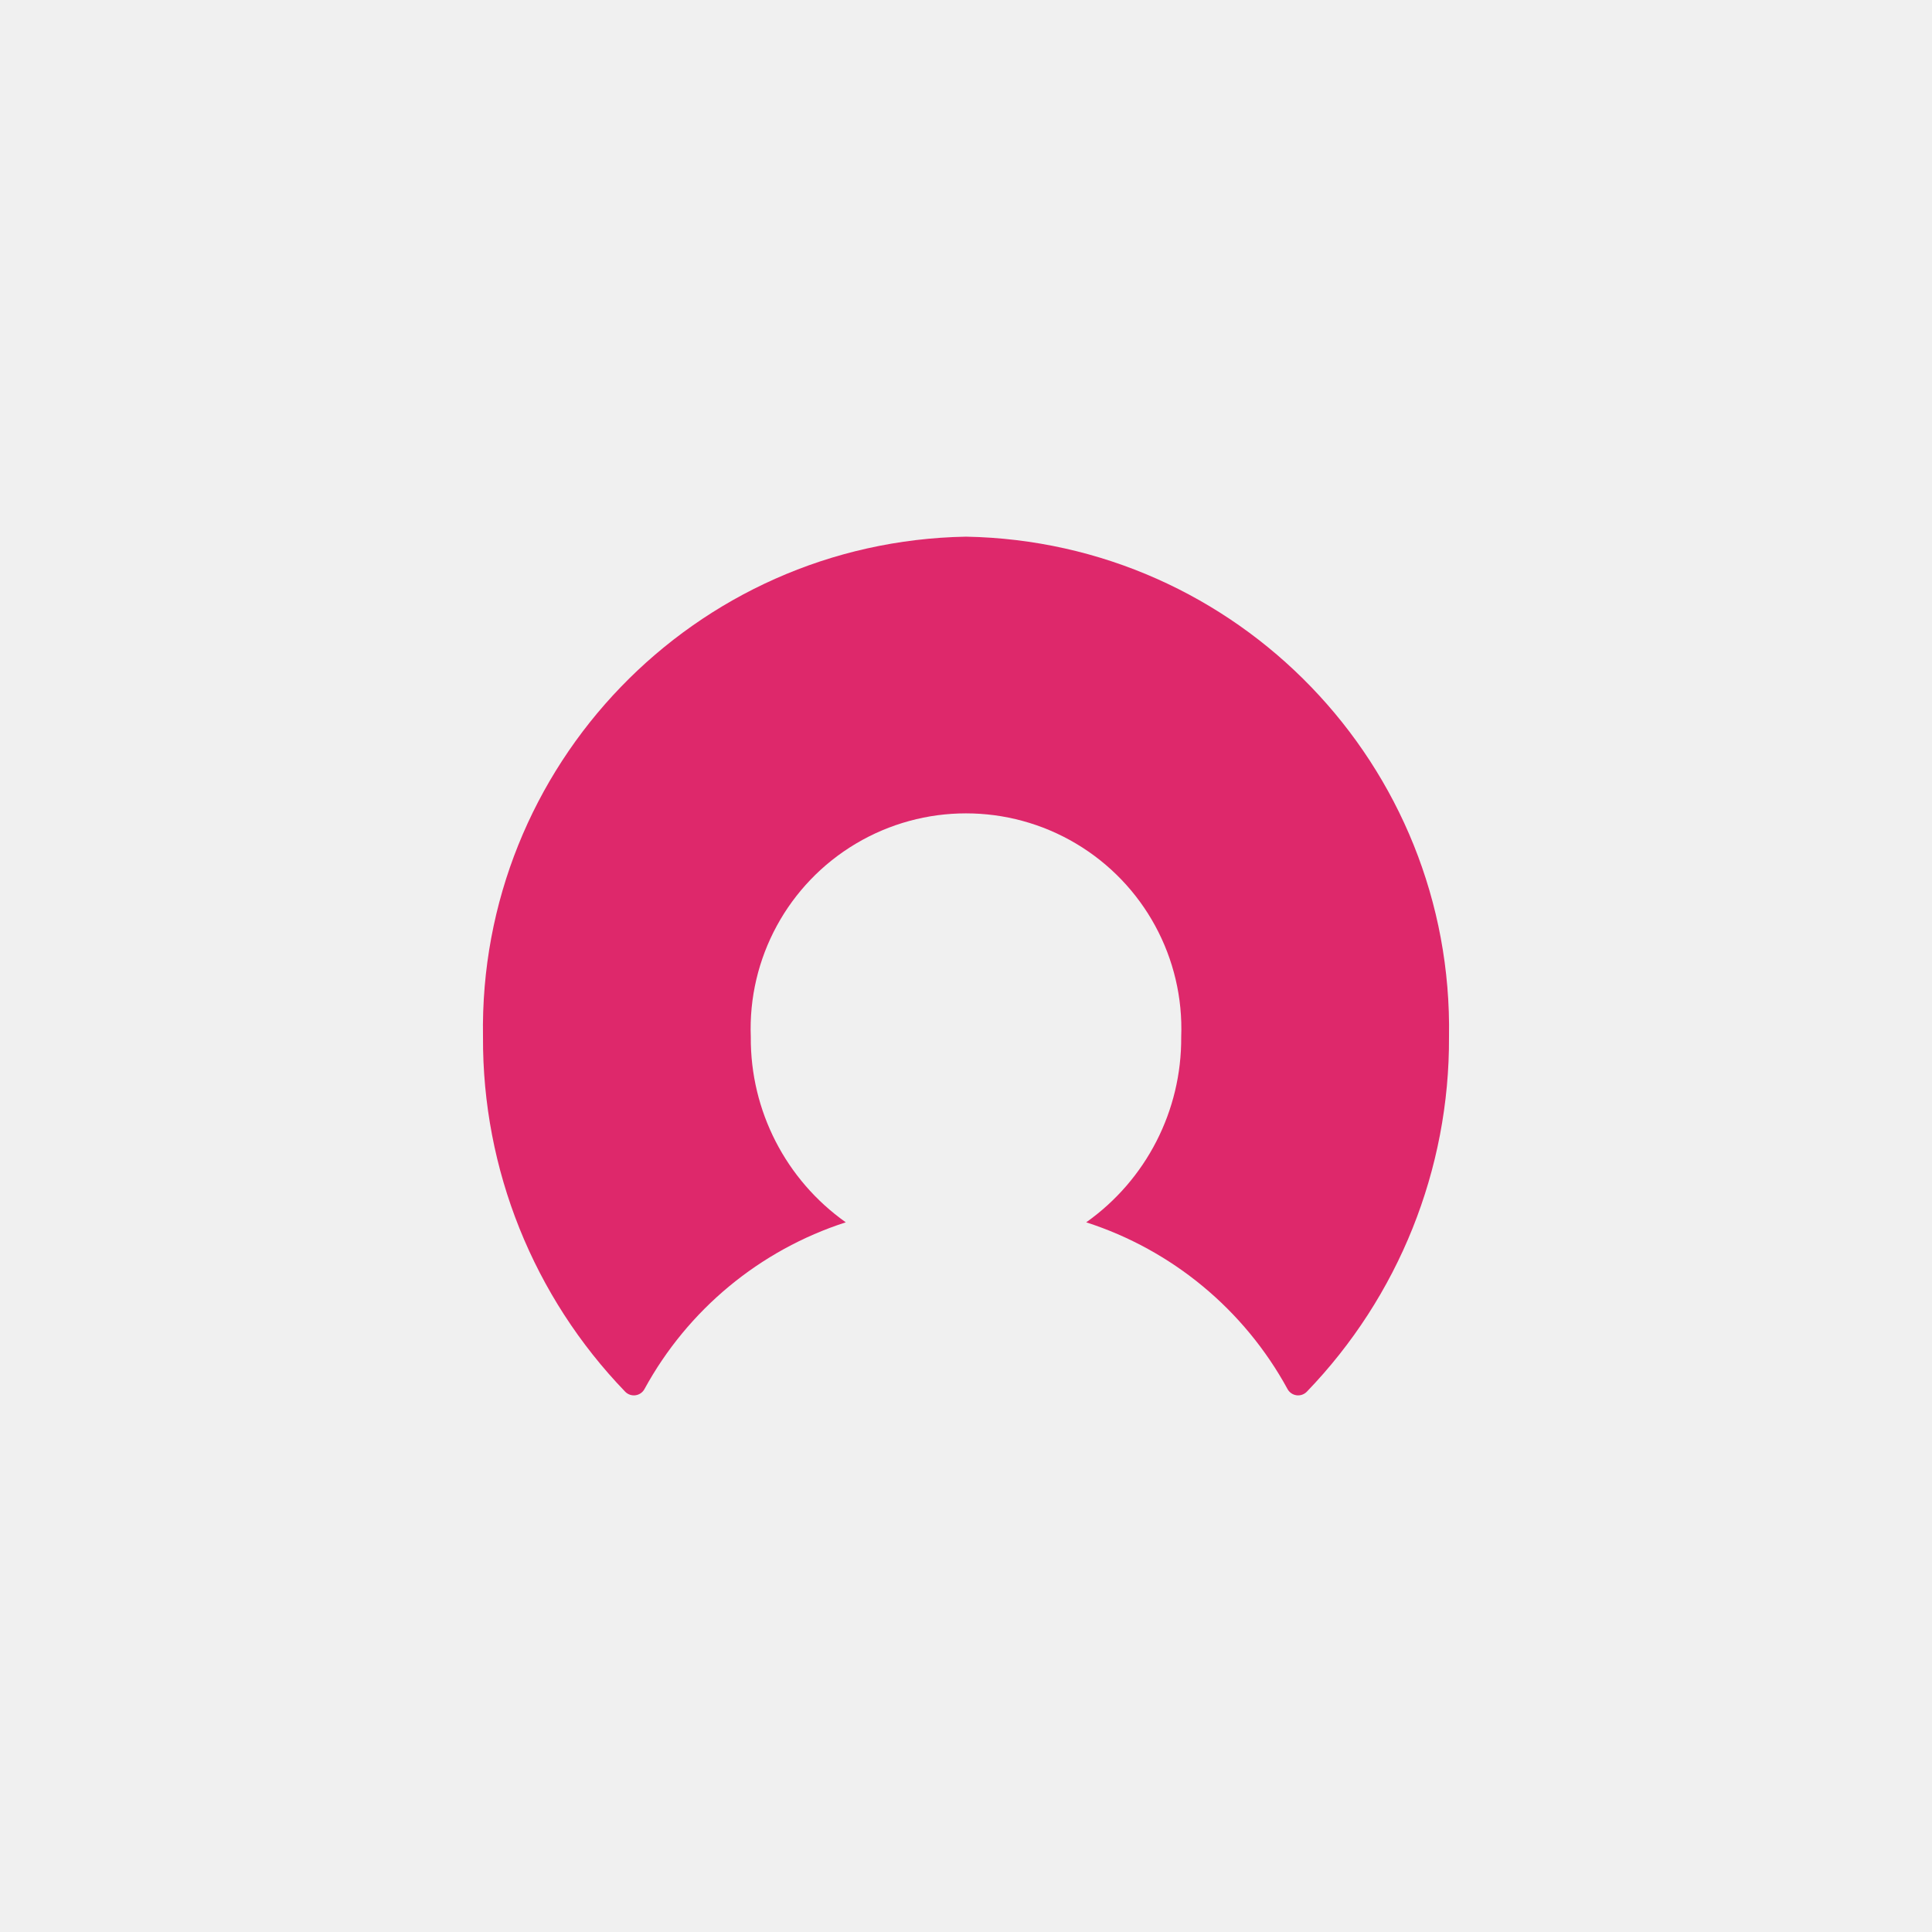
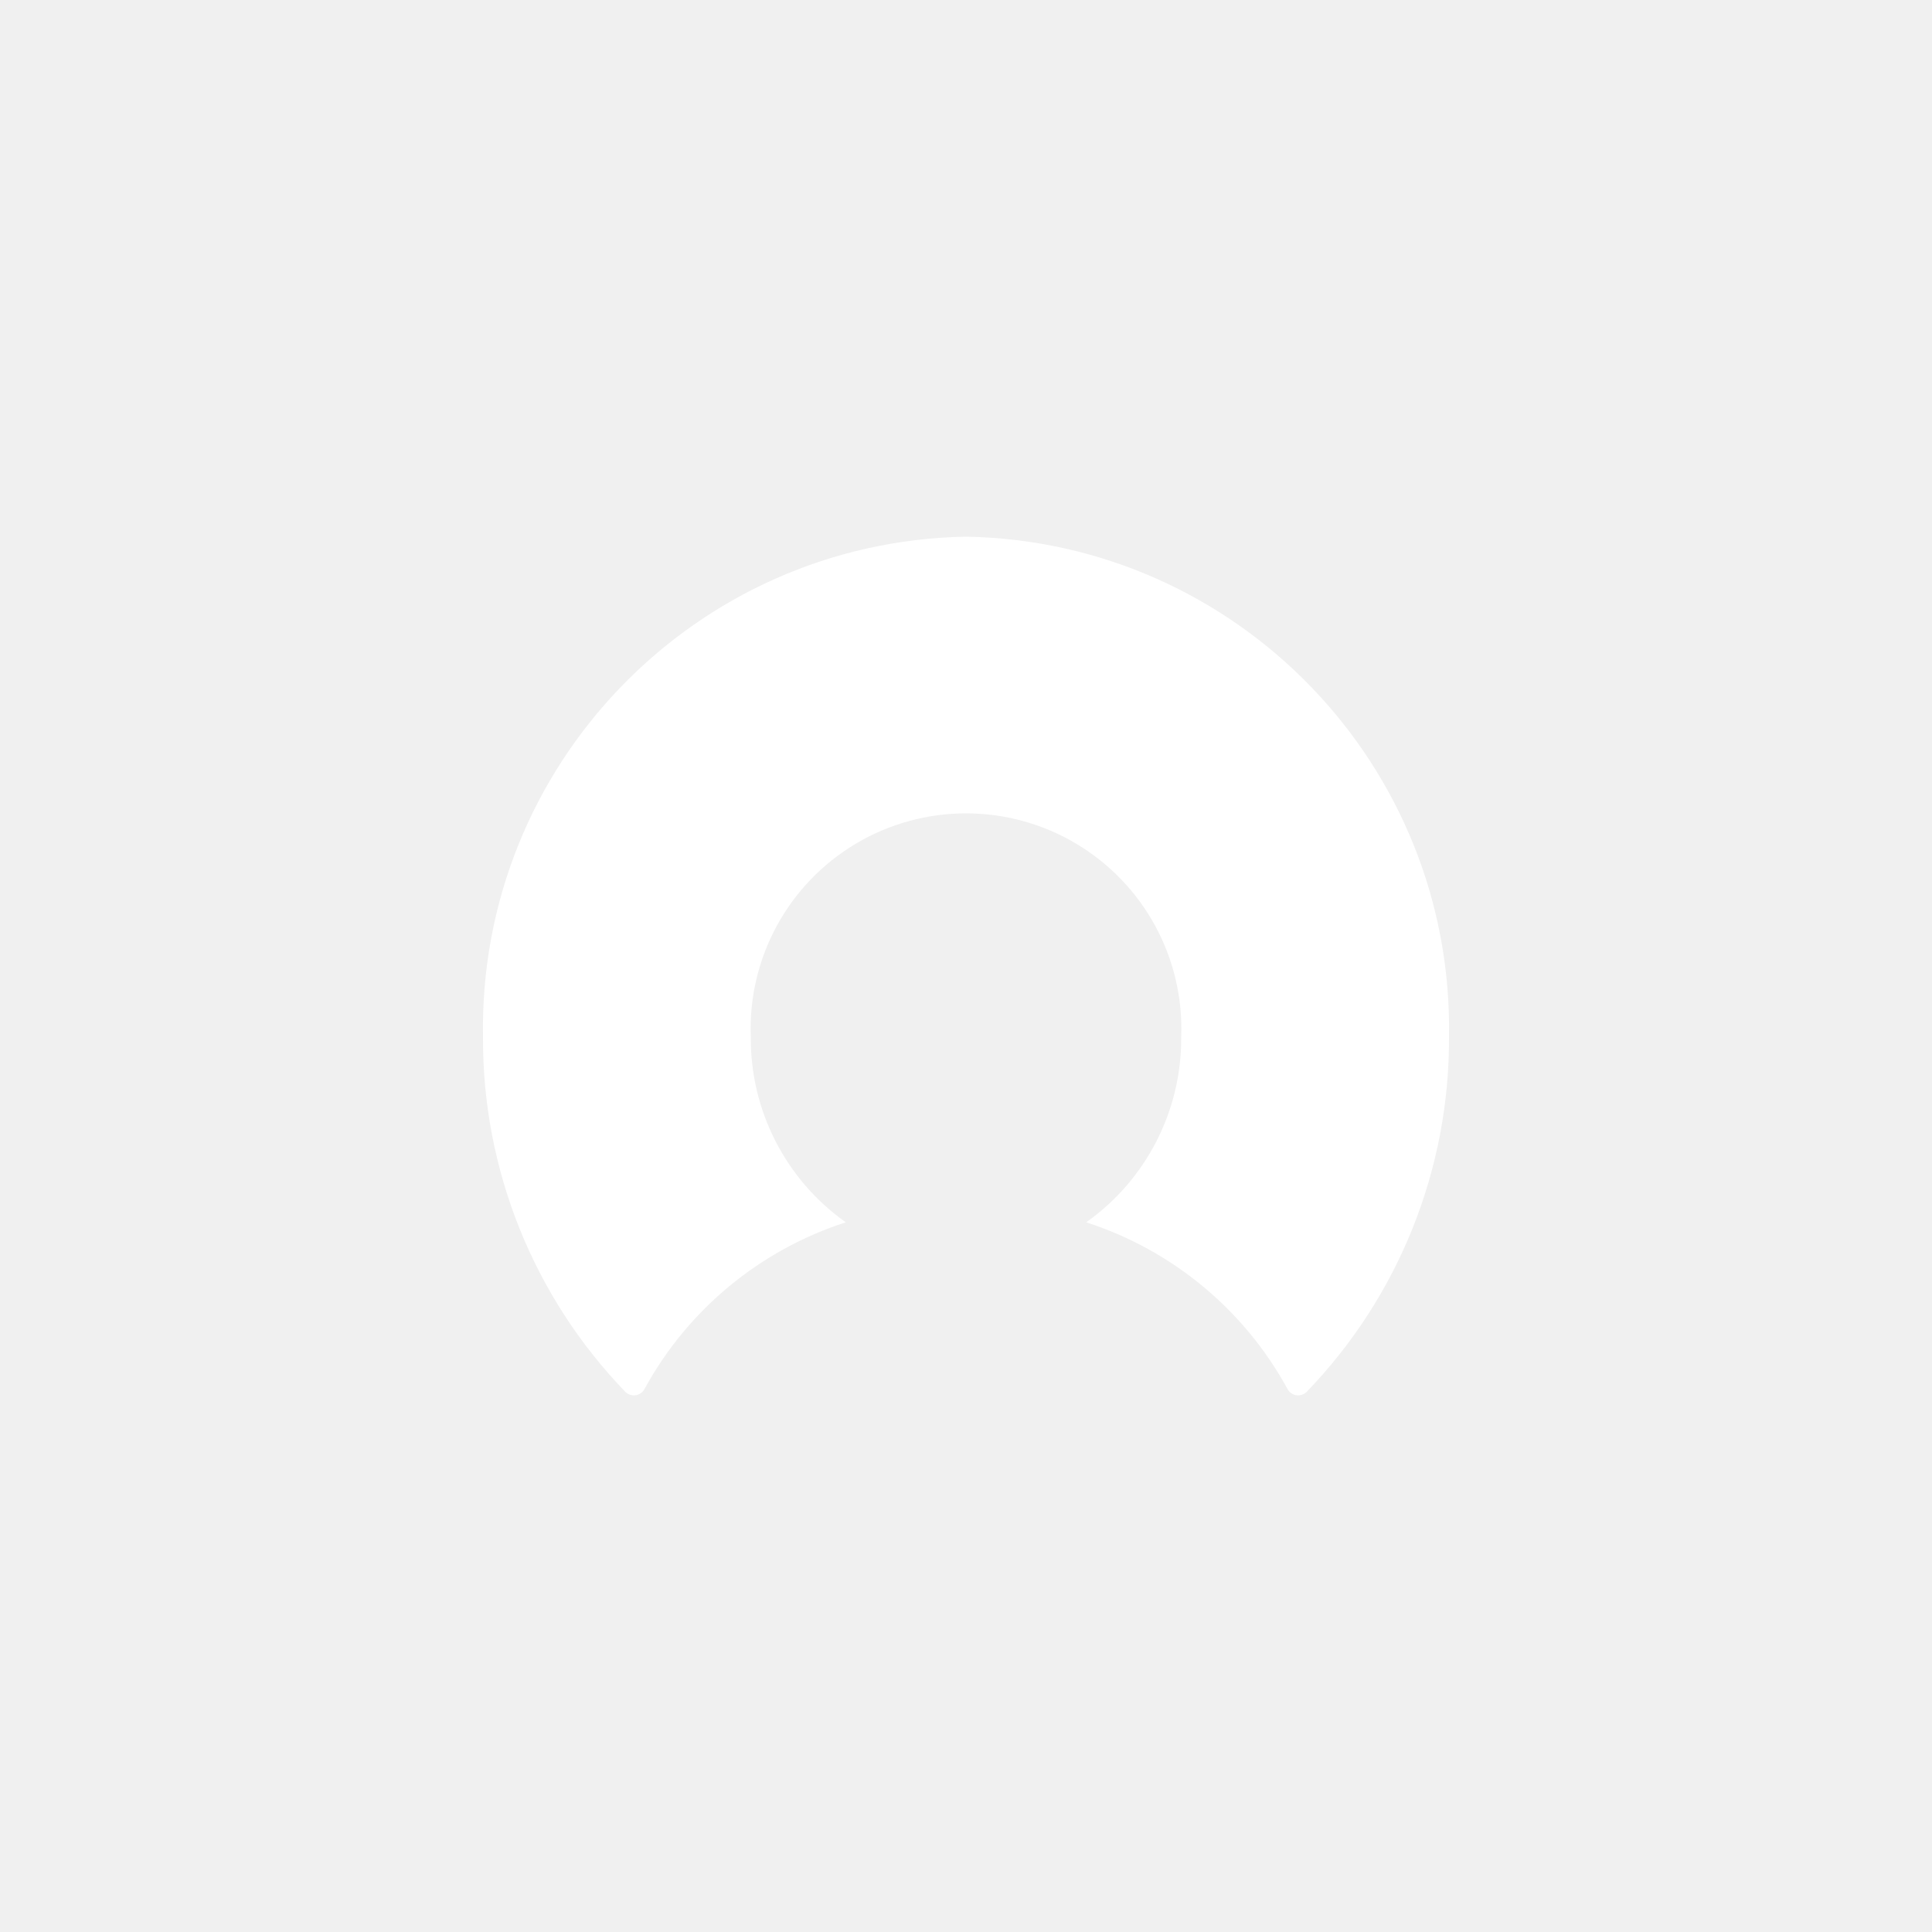
<svg xmlns="http://www.w3.org/2000/svg" width="36" height="36" viewBox="0 0 36 36">
  <defs>
-     <style>.cls-1{fill:#DE286B;fill-rule:evenodd}</style>
+     <style>.cls-1{fill:#FFFFFF;fill-rule:evenodd}</style>
  </defs>
  <path d="M1511,79a9.167,9.167,0,0,0-9,9.325,9.452,9.452,0,0,0,2.65,6.608,0.225,0.225,0,0,0,.36-0.052,6.572,6.572,0,0,1,3.75-3.105,4.194,4.194,0,0,1-1.77-3.452,4.013,4.013,0,1,1,8.02,0,4.194,4.194,0,0,1-1.77,3.452,6.572,6.572,0,0,1,3.75,3.105,0.225,0.225,0,0,0,.36.052,9.452,9.452,0,0,0,2.65-6.608A9.167,9.167,0,0,0,1511,79Z" class="cls-1" transform="translate(-1493 -69)" />
</svg>
